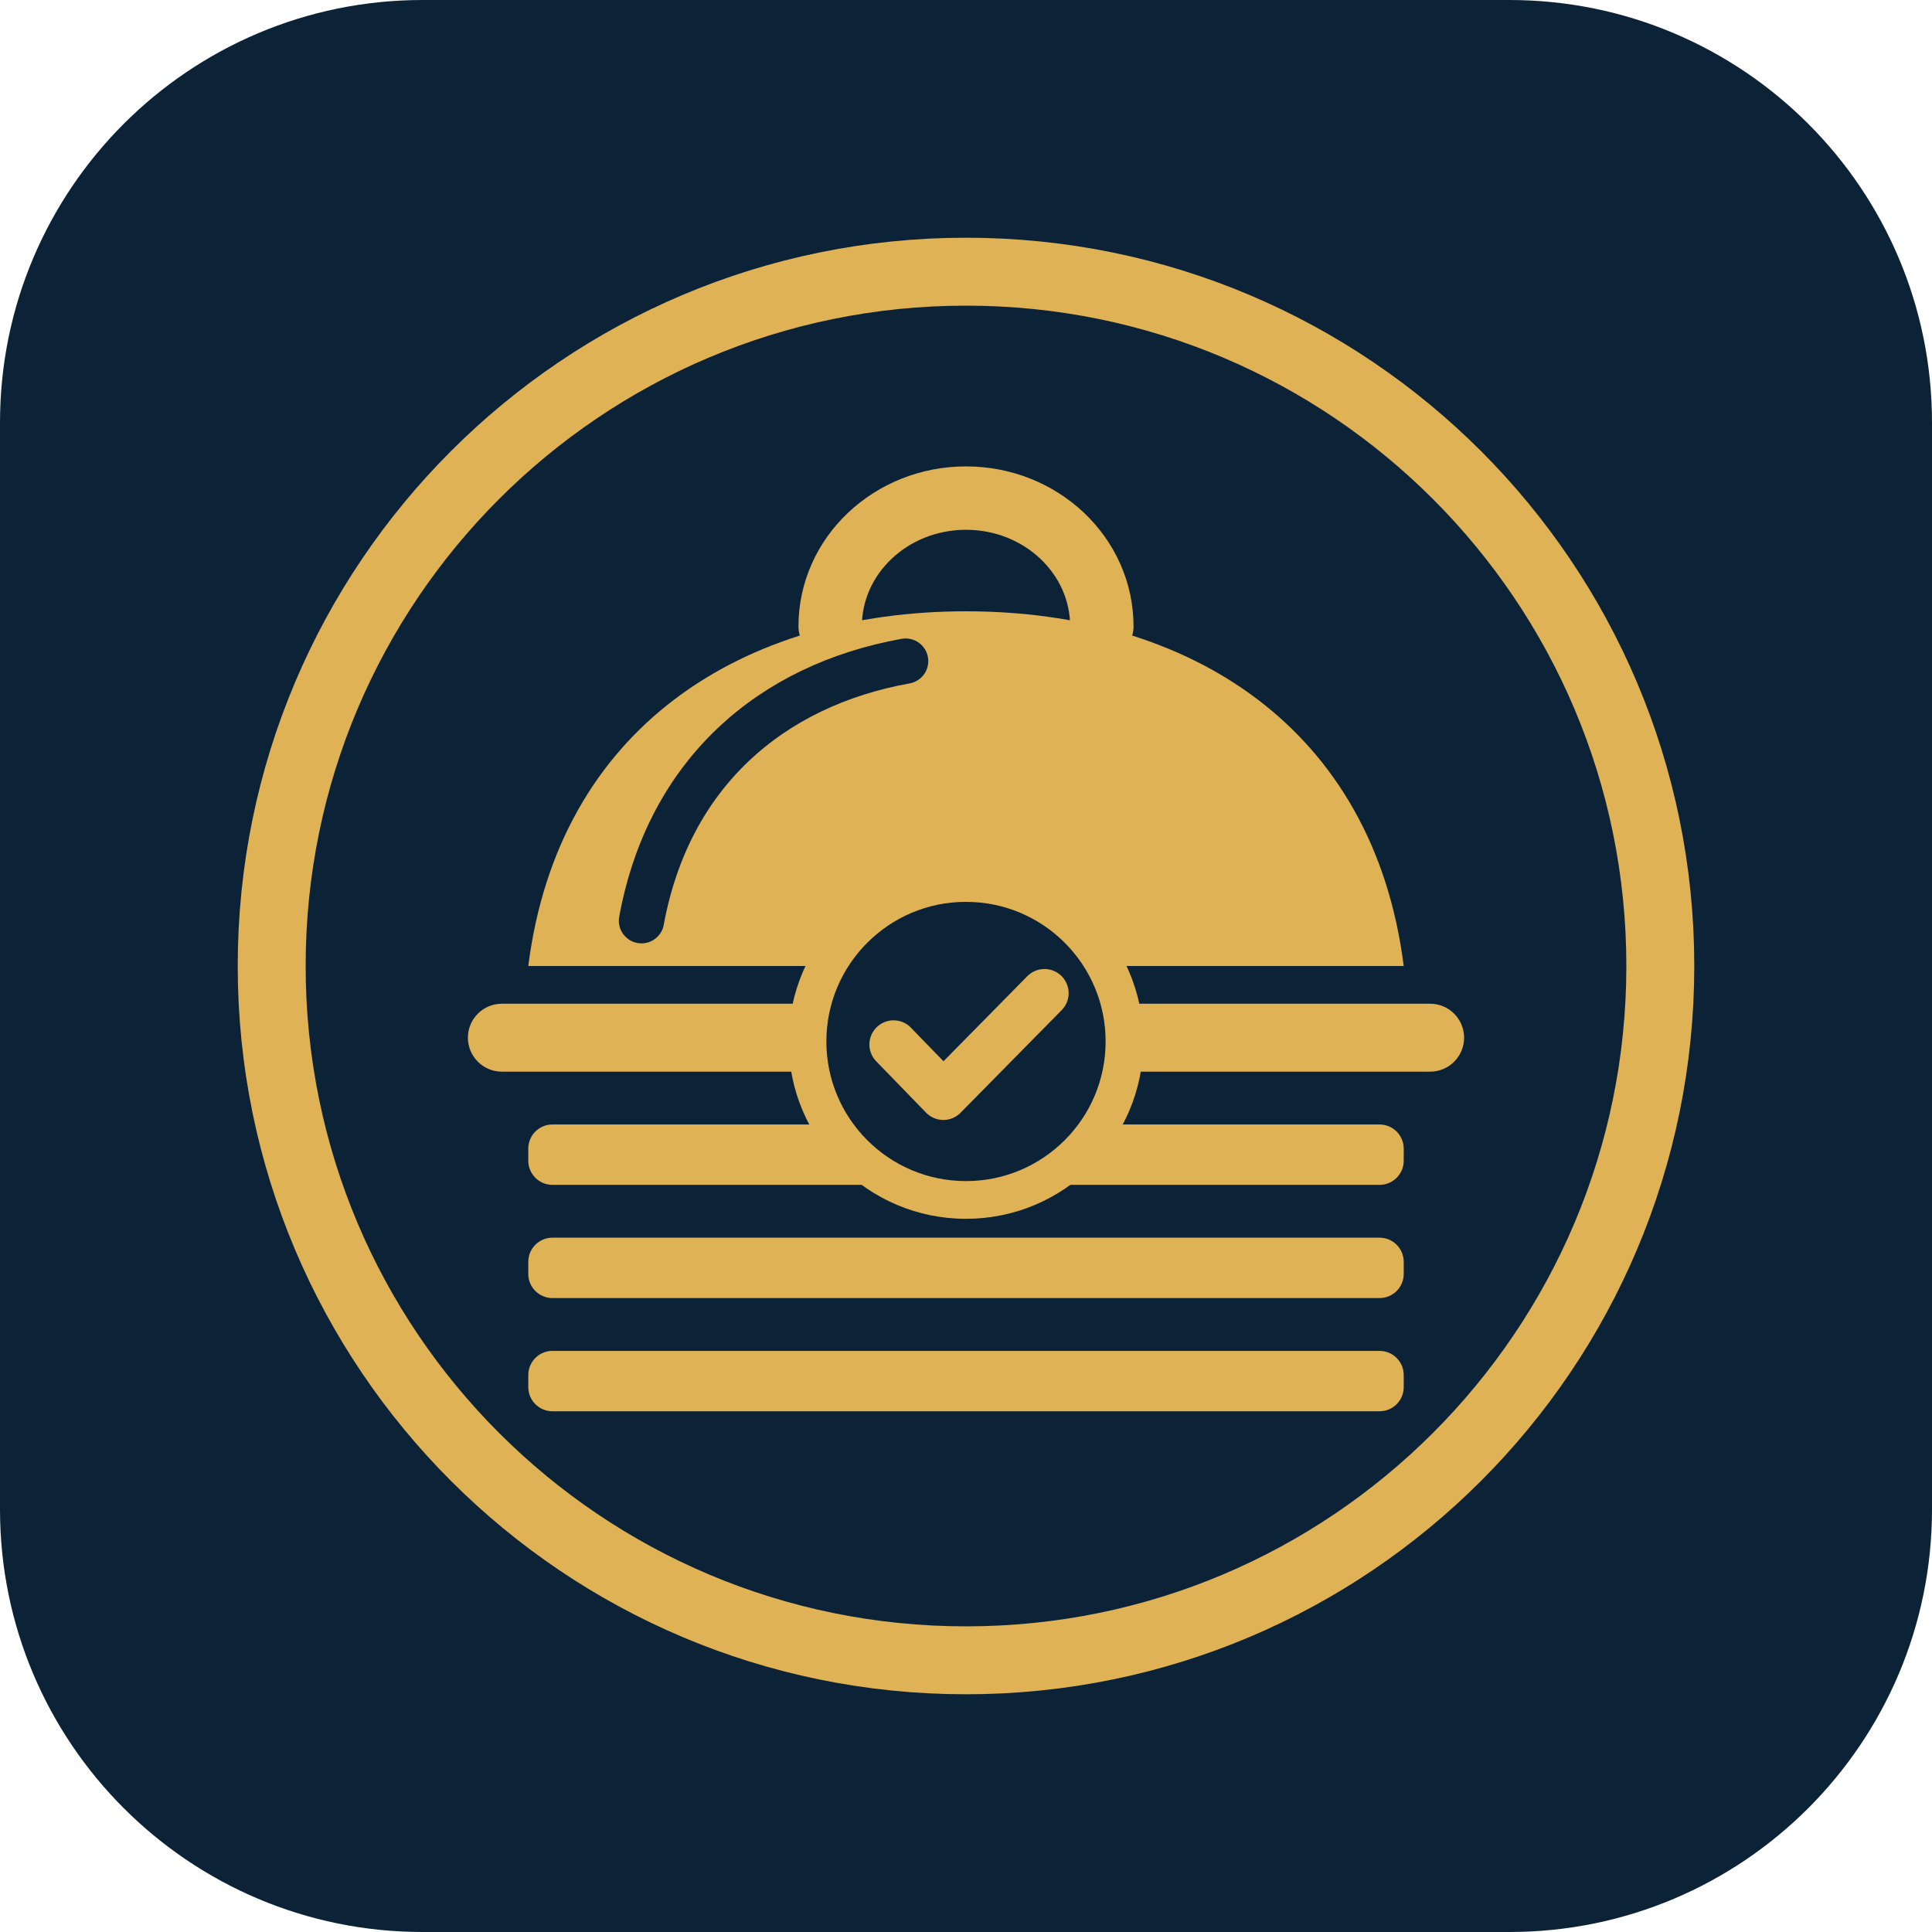
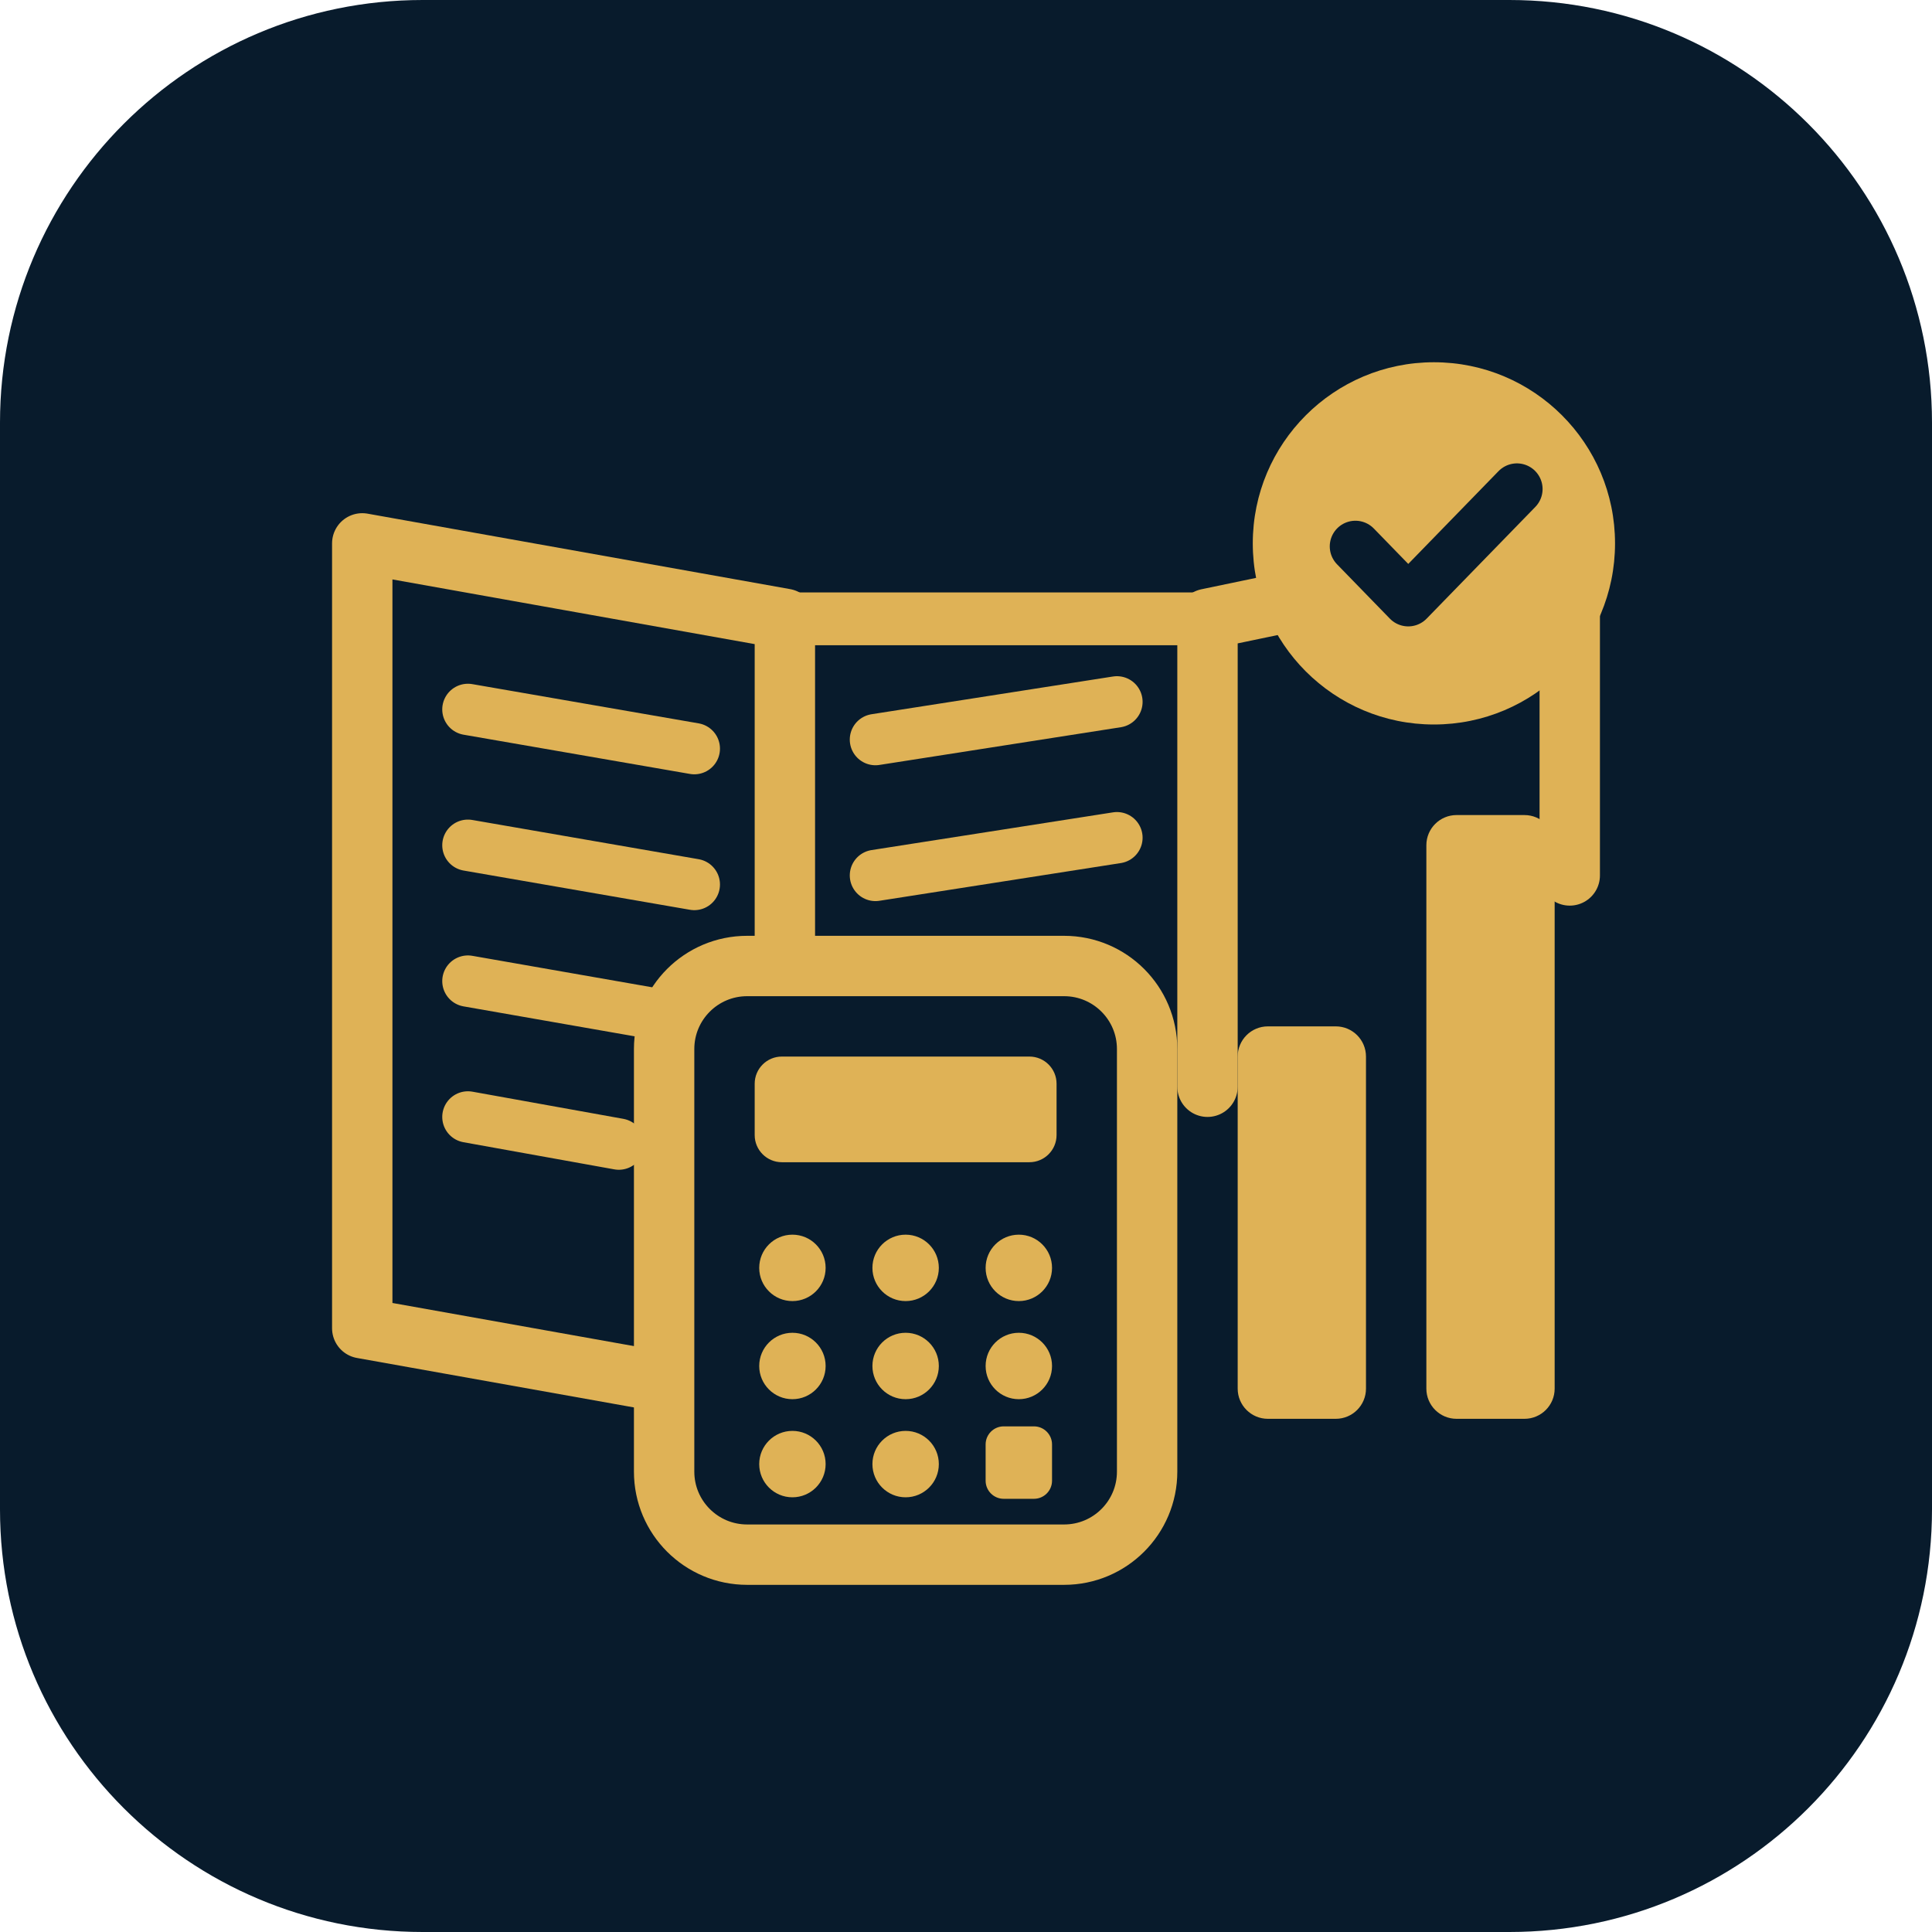
<svg xmlns="http://www.w3.org/2000/svg" viewBox="0 0 128 128" fill="none">
-   <rect width="128" height="128" rx="28" fill="#0C2337" />
-   <circle cx="64" cy="64" r="46" stroke="#DFB256" stroke-width="4.5" />
-   <path d="M55 41.5a9 8.5 0 0 1 18 0" stroke="#DFB256" stroke-width="4.2" stroke-linecap="round" />
-   <path d="M35 64c2-15.8 14.2-23.5 29-23.5S91 48.2 93 64H35Z" fill="#DFB256" />
-   <path d="M42.5 61c1.8-9.8 8.6-15.6 17.5-17.2" stroke="#0C2337" stroke-width="3" stroke-linecap="round" />
-   <rect x="31" y="66.5" width="66" height="4.5" rx="2.25" fill="#DFB256" />
-   <rect x="35" y="74.5" width="58" height="4" rx="1.6" fill="#DFB256" />
-   <rect x="35" y="82" width="58" height="4" rx="1.6" fill="#DFB256" />
-   <rect x="35" y="89.5" width="58" height="4" rx="1.6" fill="#DFB256" />
-   <circle cx="64" cy="69" r="10.5" fill="#0C2337" stroke="#DFB256" stroke-width="2.5" />
-   <path d="M59.2 69.2l3.3 3.4 6.7-6.8" stroke="#DFB256" stroke-width="3.2" stroke-linecap="round" stroke-linejoin="round" />
+   <rect width="128" height="128" rx="28" fill="#081B2C" />
+   <path d="M24 36v52l28 5V41L24 36Z" stroke="#DFB256" stroke-width="4" stroke-linejoin="round" />
+   <path d="M80 41v31M80 41l24-5v22" stroke="#DFB256" stroke-width="4" stroke-linecap="round" stroke-linejoin="round" />
+   <path d="M52 41l28 0" stroke="#DFB256" stroke-width="3.5" stroke-linecap="round" />
+   <path d="M31 47l15 2.6M31 56l15 2.6M31 65l12 2.1M31 74l10 1.8" stroke="#DFB256" stroke-width="3.4" stroke-linecap="round" />
+   <path d="M58 49l16-2.5M58 58l16-2.5" stroke="#DFB256" stroke-width="3.4" stroke-linecap="round" />
+   <rect x="44" y="64" width="32" height="39" rx="5.5" fill="#081B2C" stroke="#DFB256" stroke-width="4" />
+   <rect x="50" y="70" width="20" height="7" rx="1.8" fill="#DFB256" />
+   <circle cx="52.5" cy="84" r="2.2" fill="#DFB256" />
+   <circle cx="60" cy="84" r="2.2" fill="#DFB256" />
+   <circle cx="67.5" cy="84" r="2.2" fill="#DFB256" />
+   <circle cx="52.5" cy="90.5" r="2.2" fill="#DFB256" />
+   <circle cx="60" cy="90.5" r="2.2" fill="#DFB256" />
+   <circle cx="67.5" cy="90.5" r="2.2" fill="#DFB256" />
+   <circle cx="52.5" cy="97" r="2.2" fill="#DFB256" />
+   <circle cx="60" cy="97" r="2.2" fill="#DFB256" />
+   <rect x="65.3" y="94.5" width="4.4" height="4.8" rx="1.2" fill="#DFB256" />
+   <rect x="82" y="68" width="8.5" height="26" rx="2" fill="#DFB256" />
+   <rect x="94.5" y="54" width="8.5" height="40" rx="2" fill="#DFB256" />
+   <circle cx="95" cy="36" r="12" fill="#DFB256" />
+   <path d="M89.8 36.2l3.5 3.6 7.2-7.4" stroke="#081B2C" stroke-width="3.4" stroke-linecap="round" stroke-linejoin="round" />
</svg>
